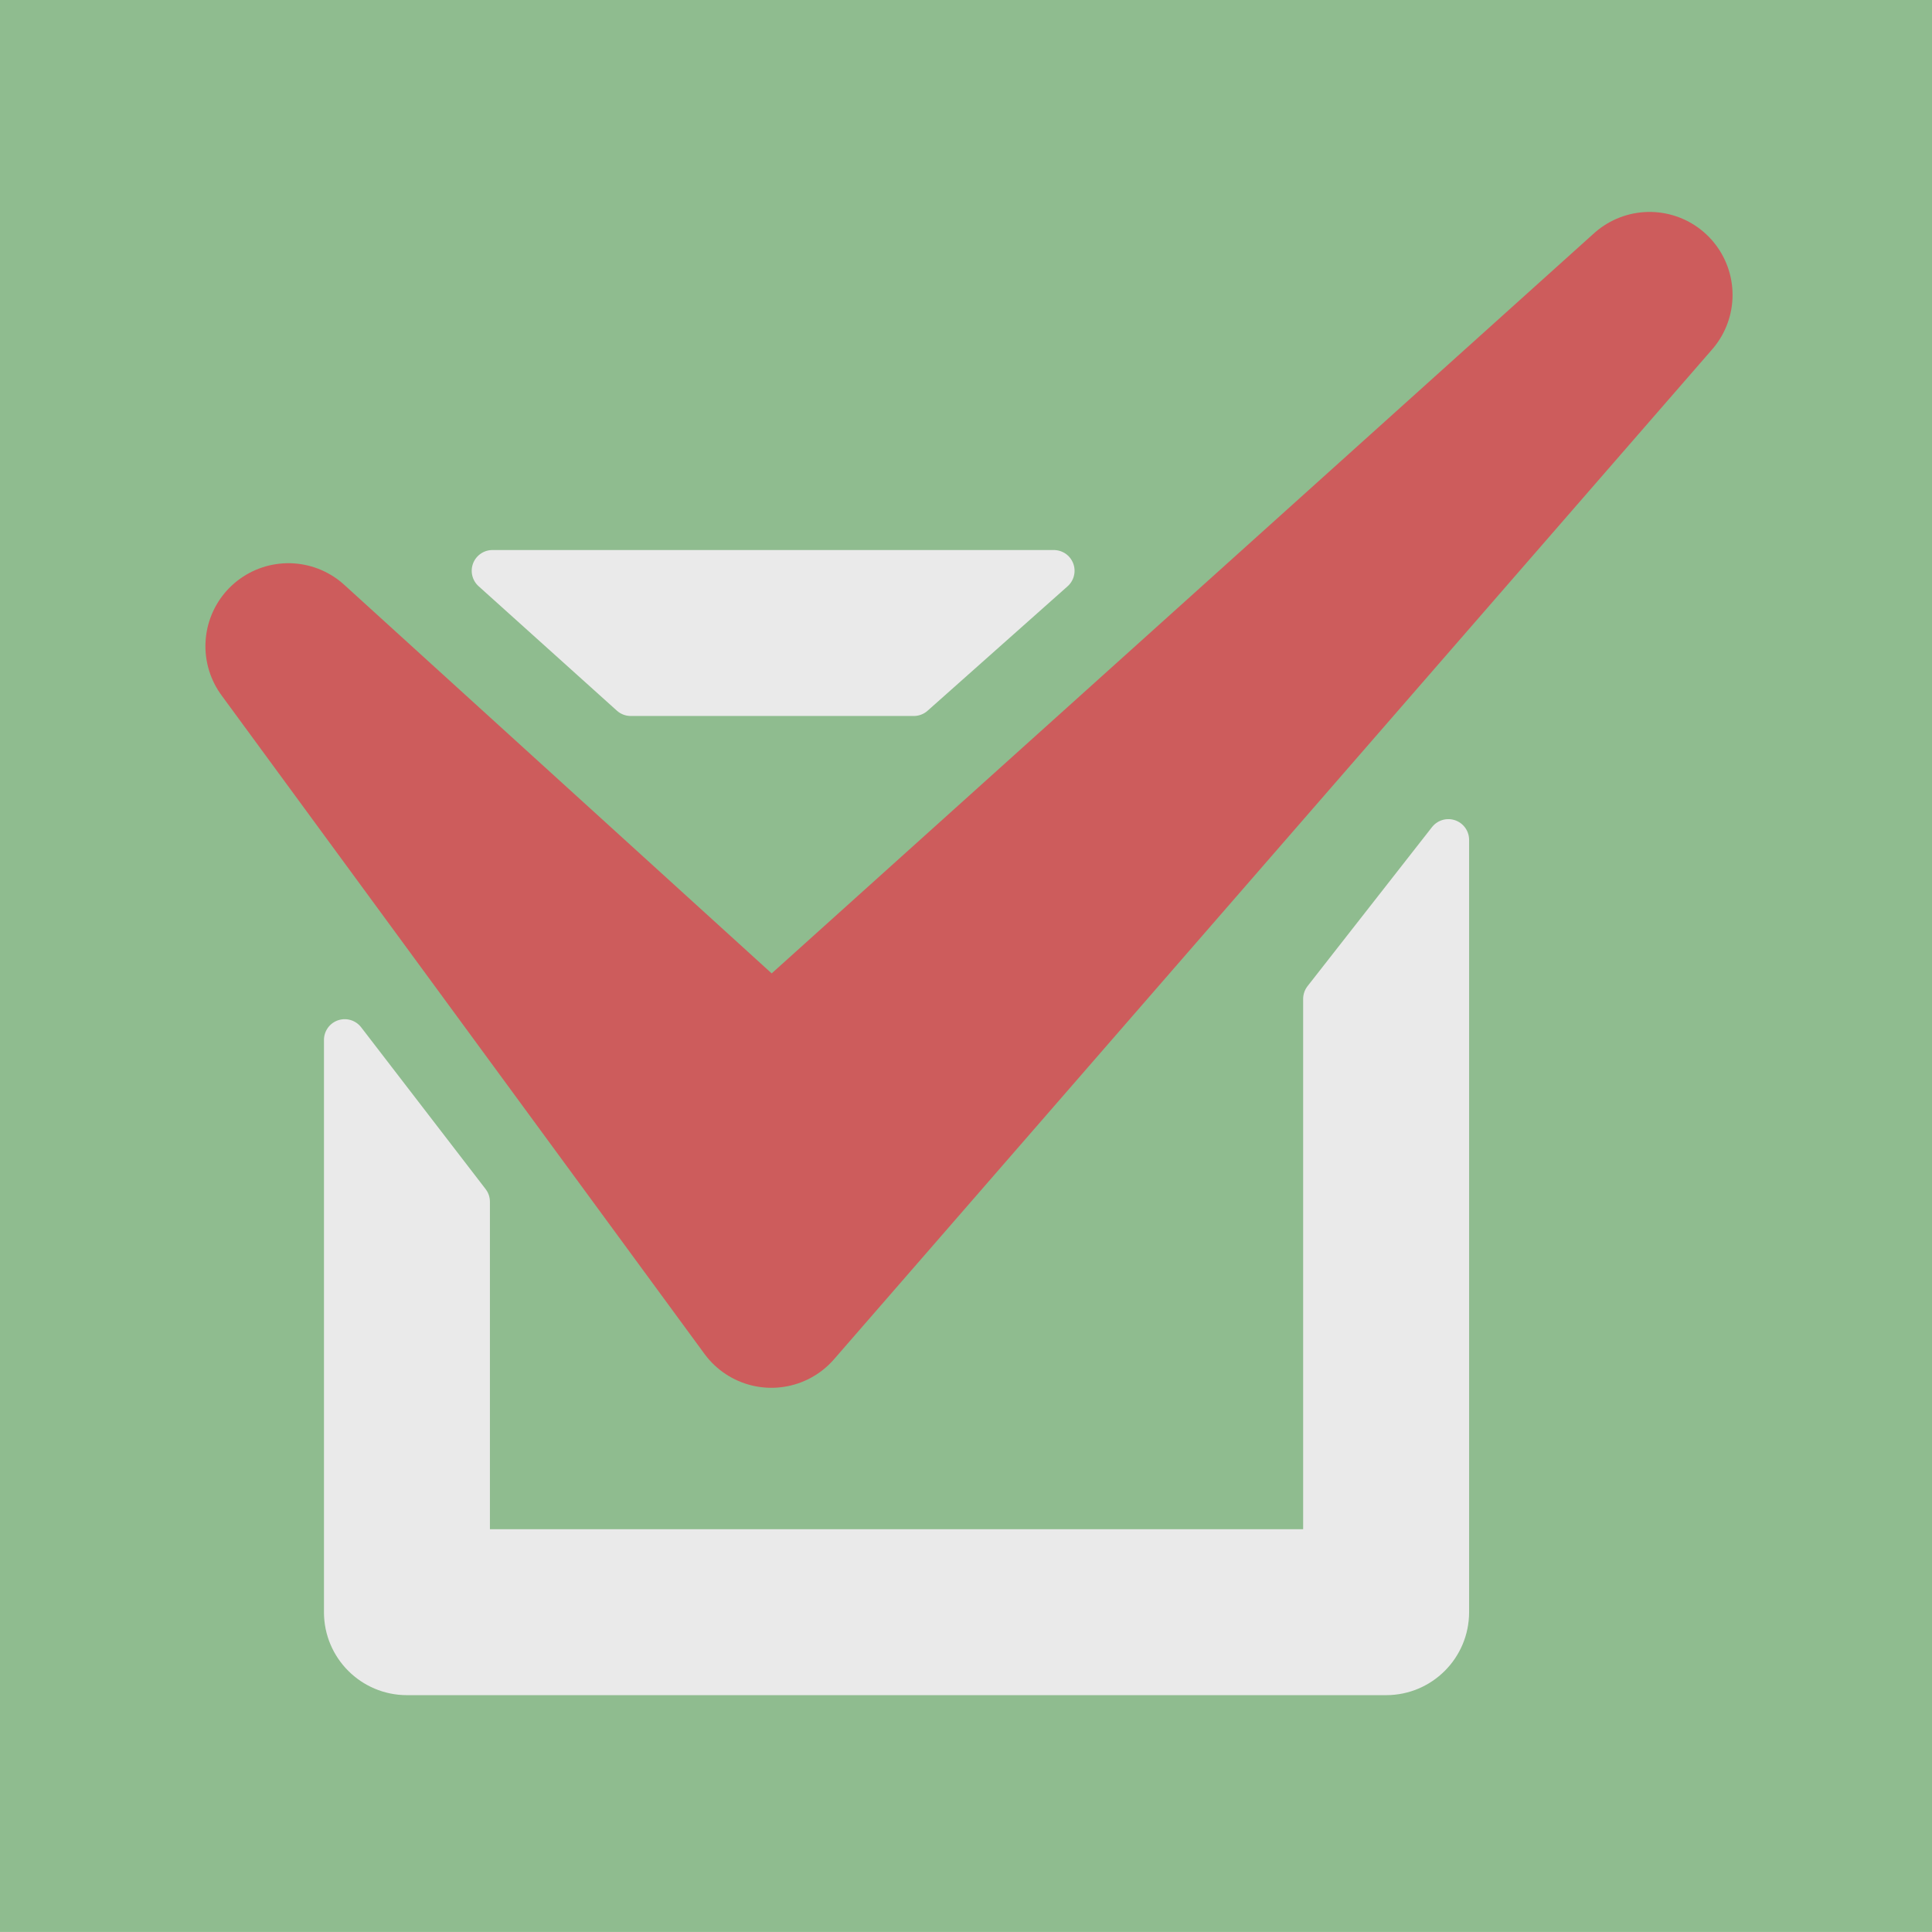
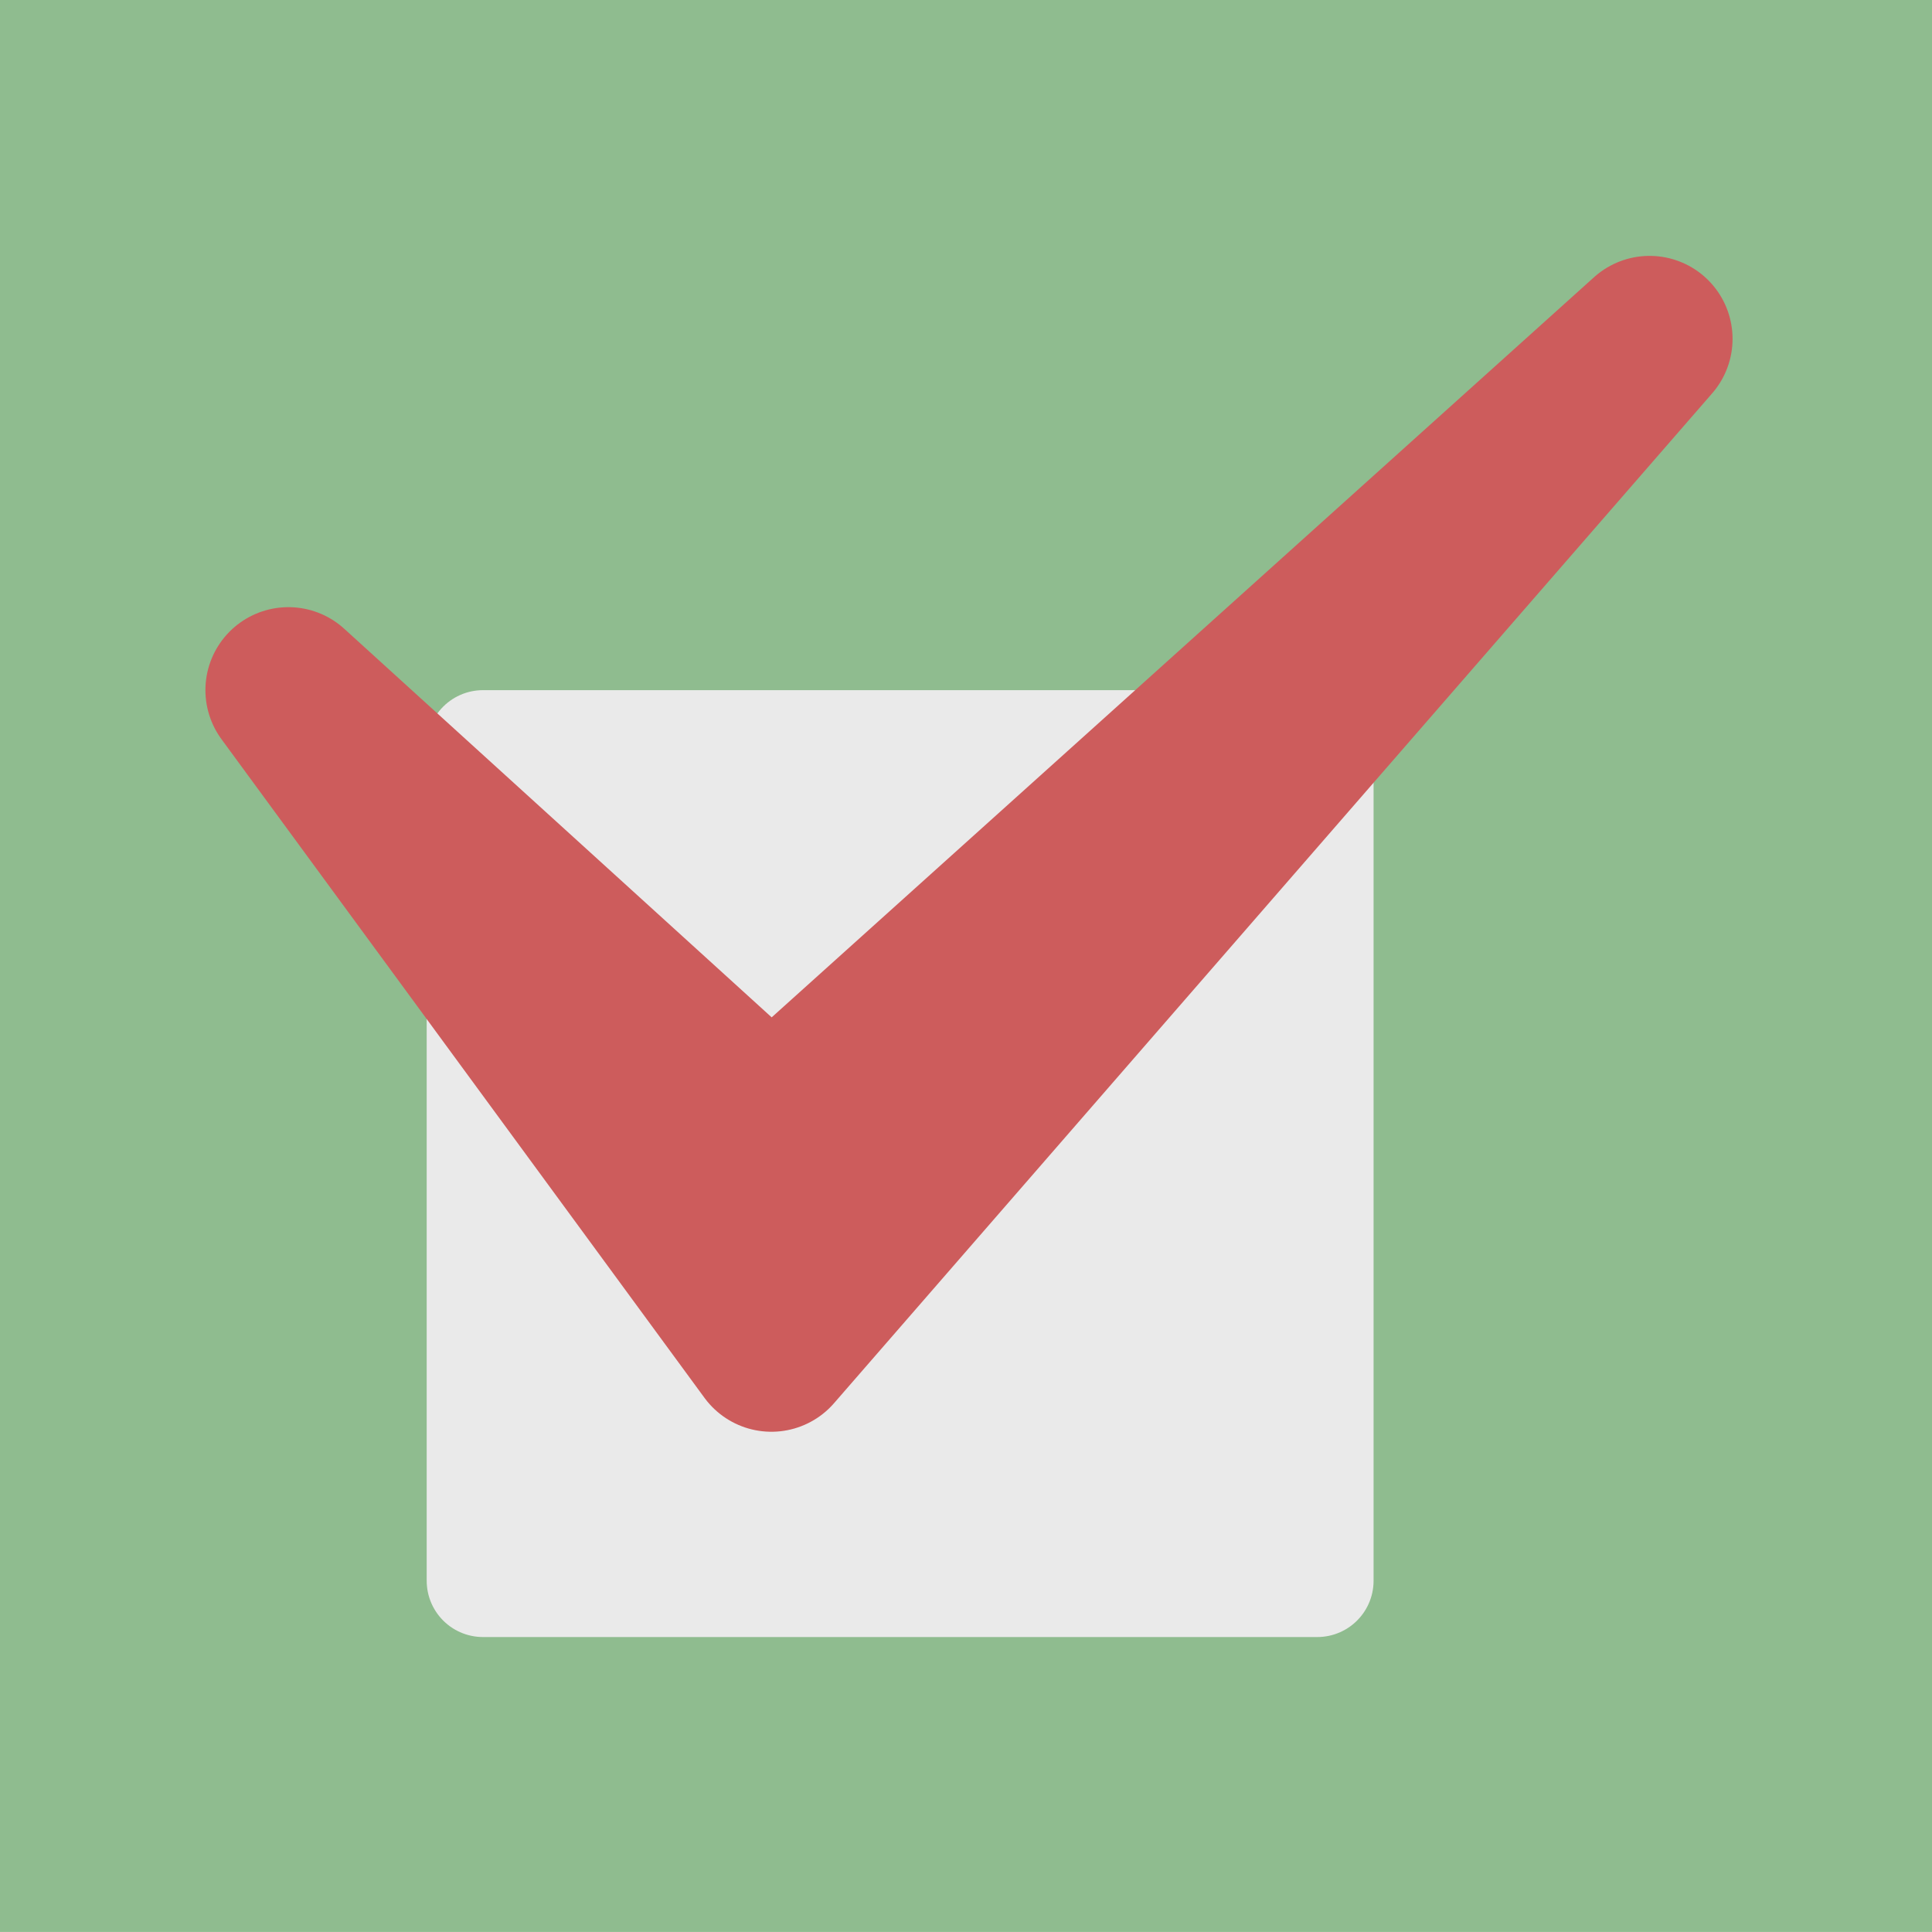
<svg xmlns="http://www.w3.org/2000/svg" width="232.833mm" height="232.828mm" viewBox="0 0 232.833 232.828" version="1.1" id="svg1">
  <defs id="defs1" />
-   <g id="layer2" transform="translate(16.46399,16.46359)">
-     <rect style="fill:#8fbc8f;fill-opacity:1;fill-rule:evenodd;stroke:none;stroke-width:5.806;stroke-linejoin:round;stroke-miterlimit:100000;stroke-dasharray:none;stroke-opacity:1" id="rect14" width="232.833" height="232.828" x="-16.464" y="-16.464" />
+   <g id="layer2" transform="translate(16.46399,21.76052)">
+     <rect style="fill:#8fbc8f;fill-opacity:1;fill-rule:evenodd;stroke:none;stroke-width:5.806;stroke-linejoin:round;stroke-miterlimit:100000;stroke-dasharray:none;stroke-opacity:1" id="rect14" width="232.833" height="232.828" x="-16.464" y="-21.761" />
+     <rect style="fill:#eaeaea;fill-rule:evenodd;stroke:#eaeaea;stroke-width:13.571;stroke-linejoin:round;stroke-miterlimit:100000;stroke-dasharray:none" id="rect2" width="100.542" height="100.542" x="41.744" y="68.198" />
  </g>
-   <g id="layer1" transform="translate(5.291665,-42.33862)">
-     <path id="rect1" style="color:#000000;fill:#eaeaea;fill-opacity:1;fill-rule:evenodd;stroke:#eaeaea;stroke-width:5;stroke-linejoin:round;stroke-miterlimit:100000;stroke-dasharray:none;stroke-opacity:1" d="m 104.833,126.125 16.875,-15 H 54.056 l 16.667,15 z" />
-     <path id="path13" style="color:#000000;fill:#eaeaea;fill-opacity:1;fill-rule:evenodd;stroke:#eaeaea;stroke-width:5;stroke-linejoin:round;stroke-miterlimit:100000;stroke-dasharray:none;stroke-opacity:1" d="m 36.25,167.665 v 68.964 a 7.501,7.501 0 0 0 7.5,7.5 H 161.756 a 7.501,7.501 0 0 0 7.5,-7.5 v -93.074 l -15,19.167 v 66.407 H 51.25 V 187.164 Z" />
+   <g id="layer1" transform="translate(5.291665,-37.04169)">
    <path style="fill:#cd5c5c;fill-opacity:1;fill-rule:evenodd;stroke:#cd5c5c;stroke-width:20;stroke-linejoin:round;stroke-miterlimit:100000;stroke-opacity:1" d="m 29.464,120.213 58.208,79.375 L 193.505,77.879 87.672,173.13 Z" id="path1" />
  </g>
</svg>
